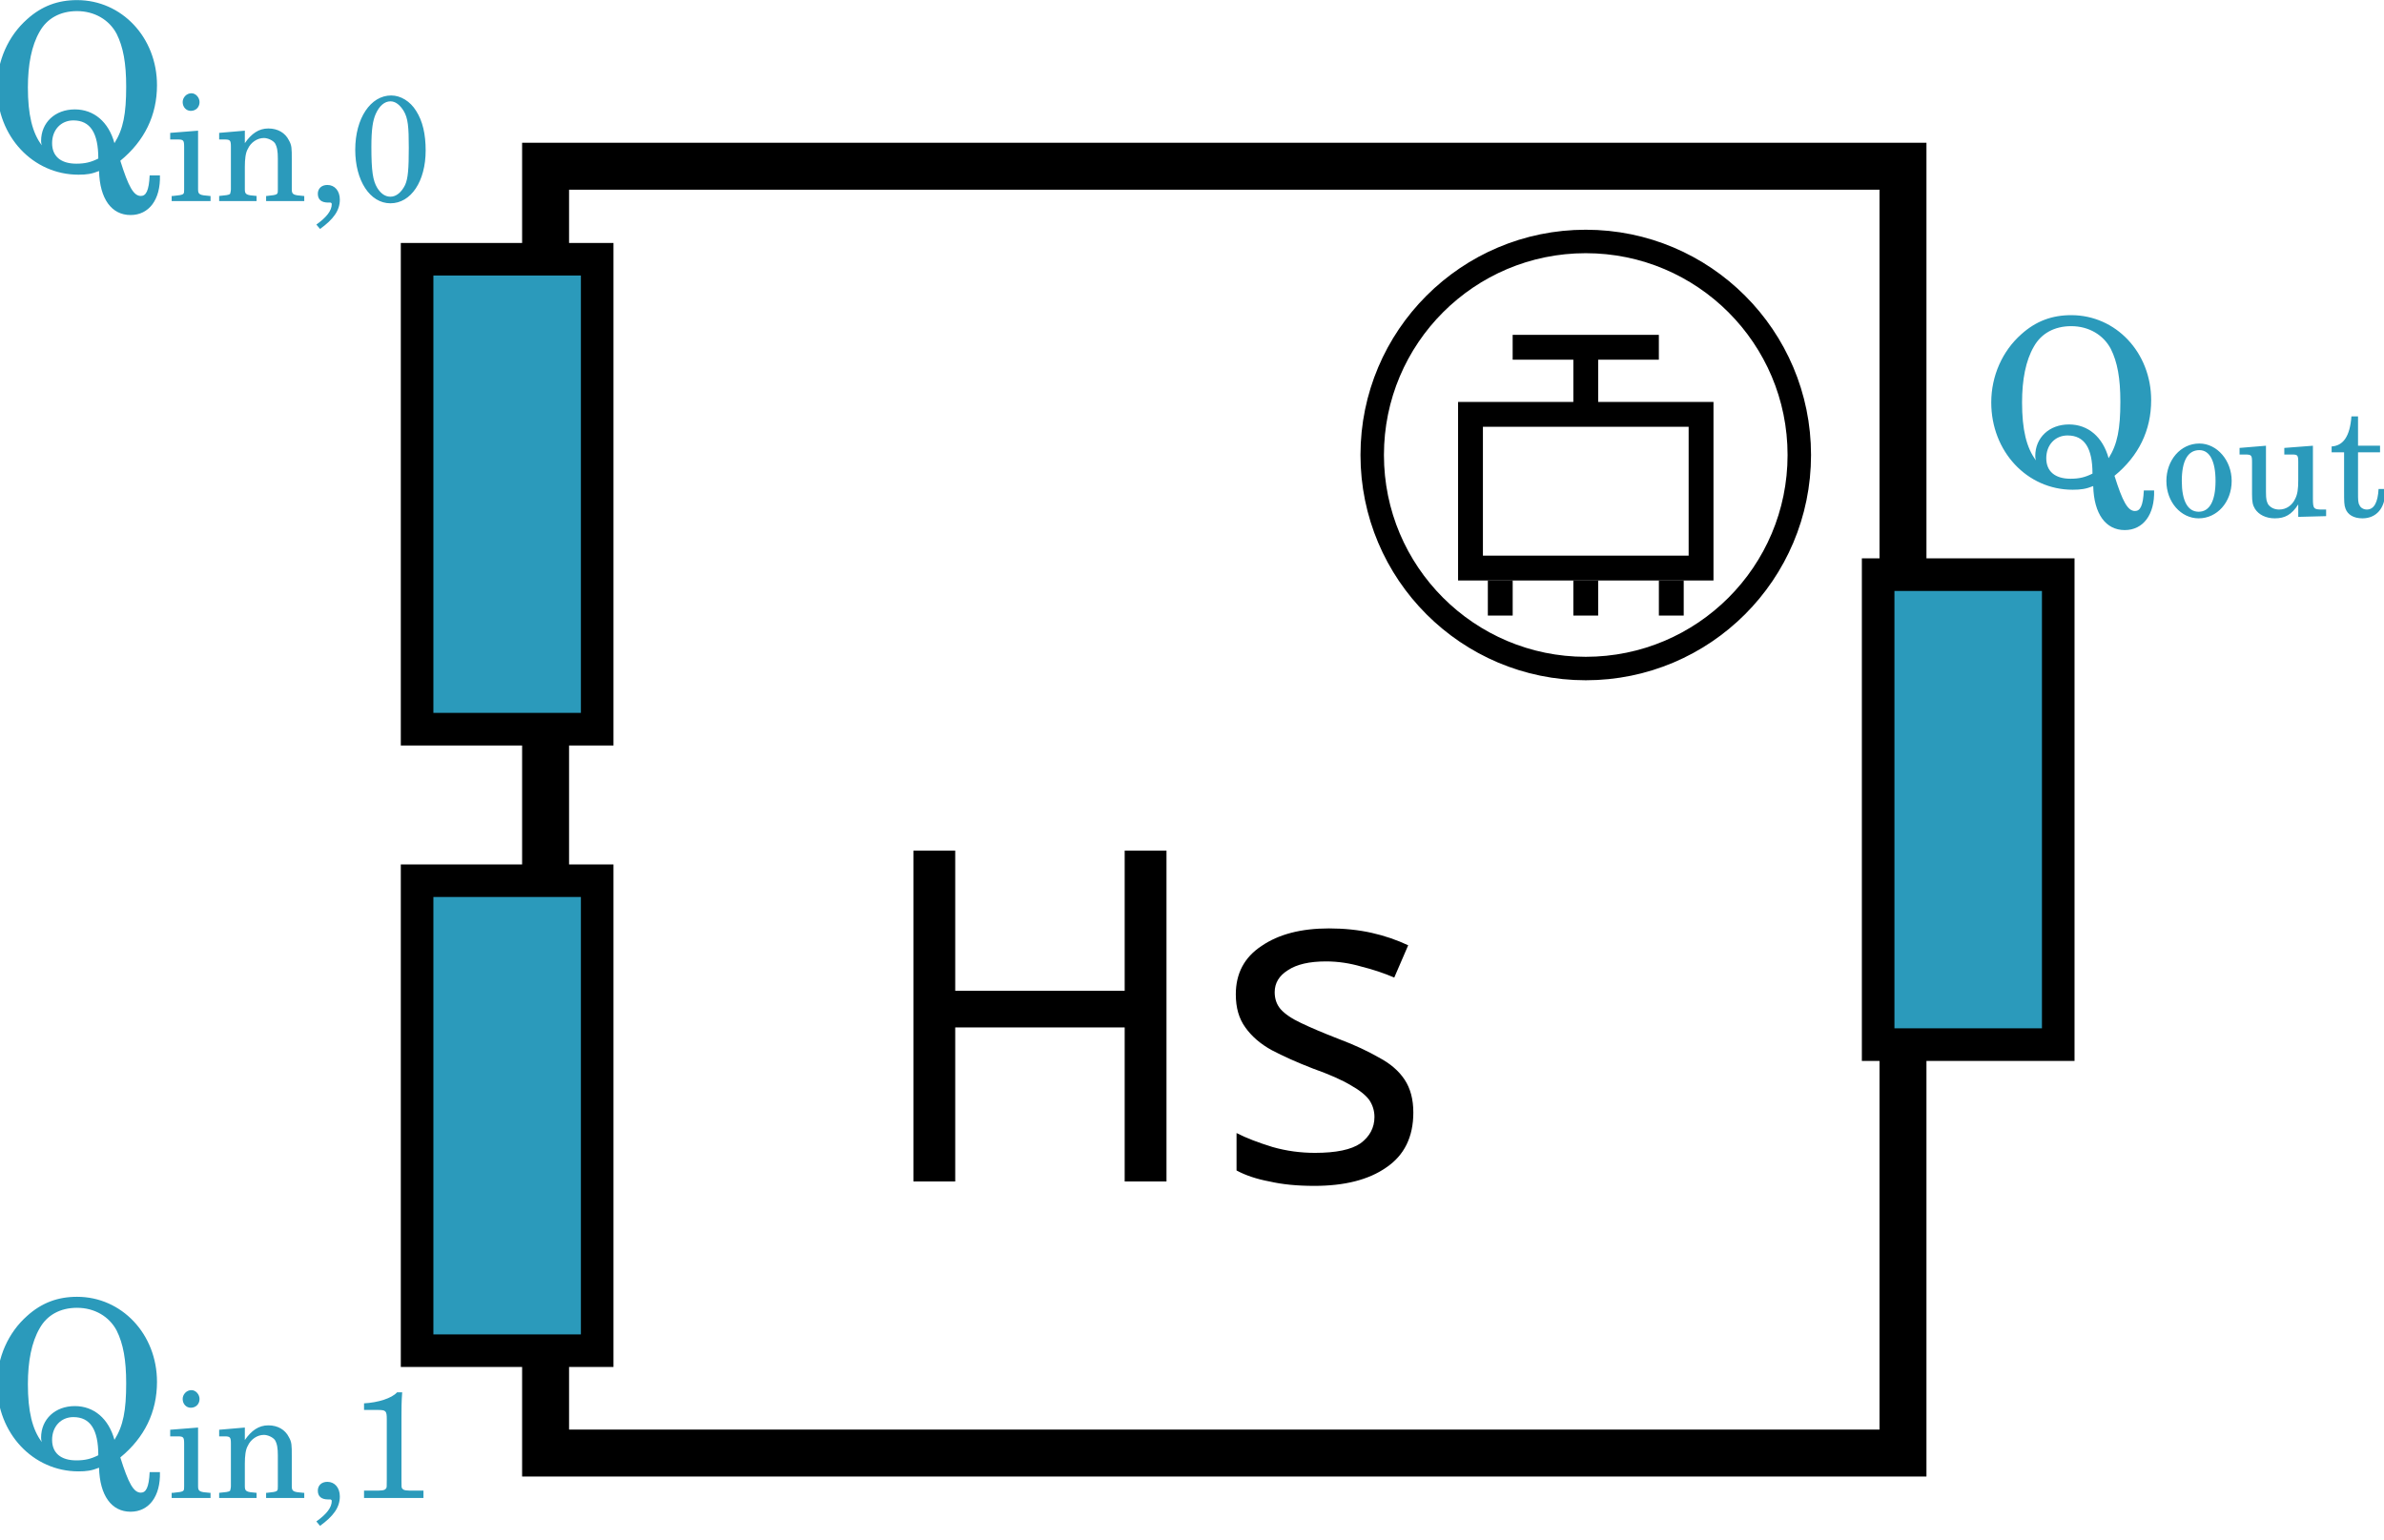
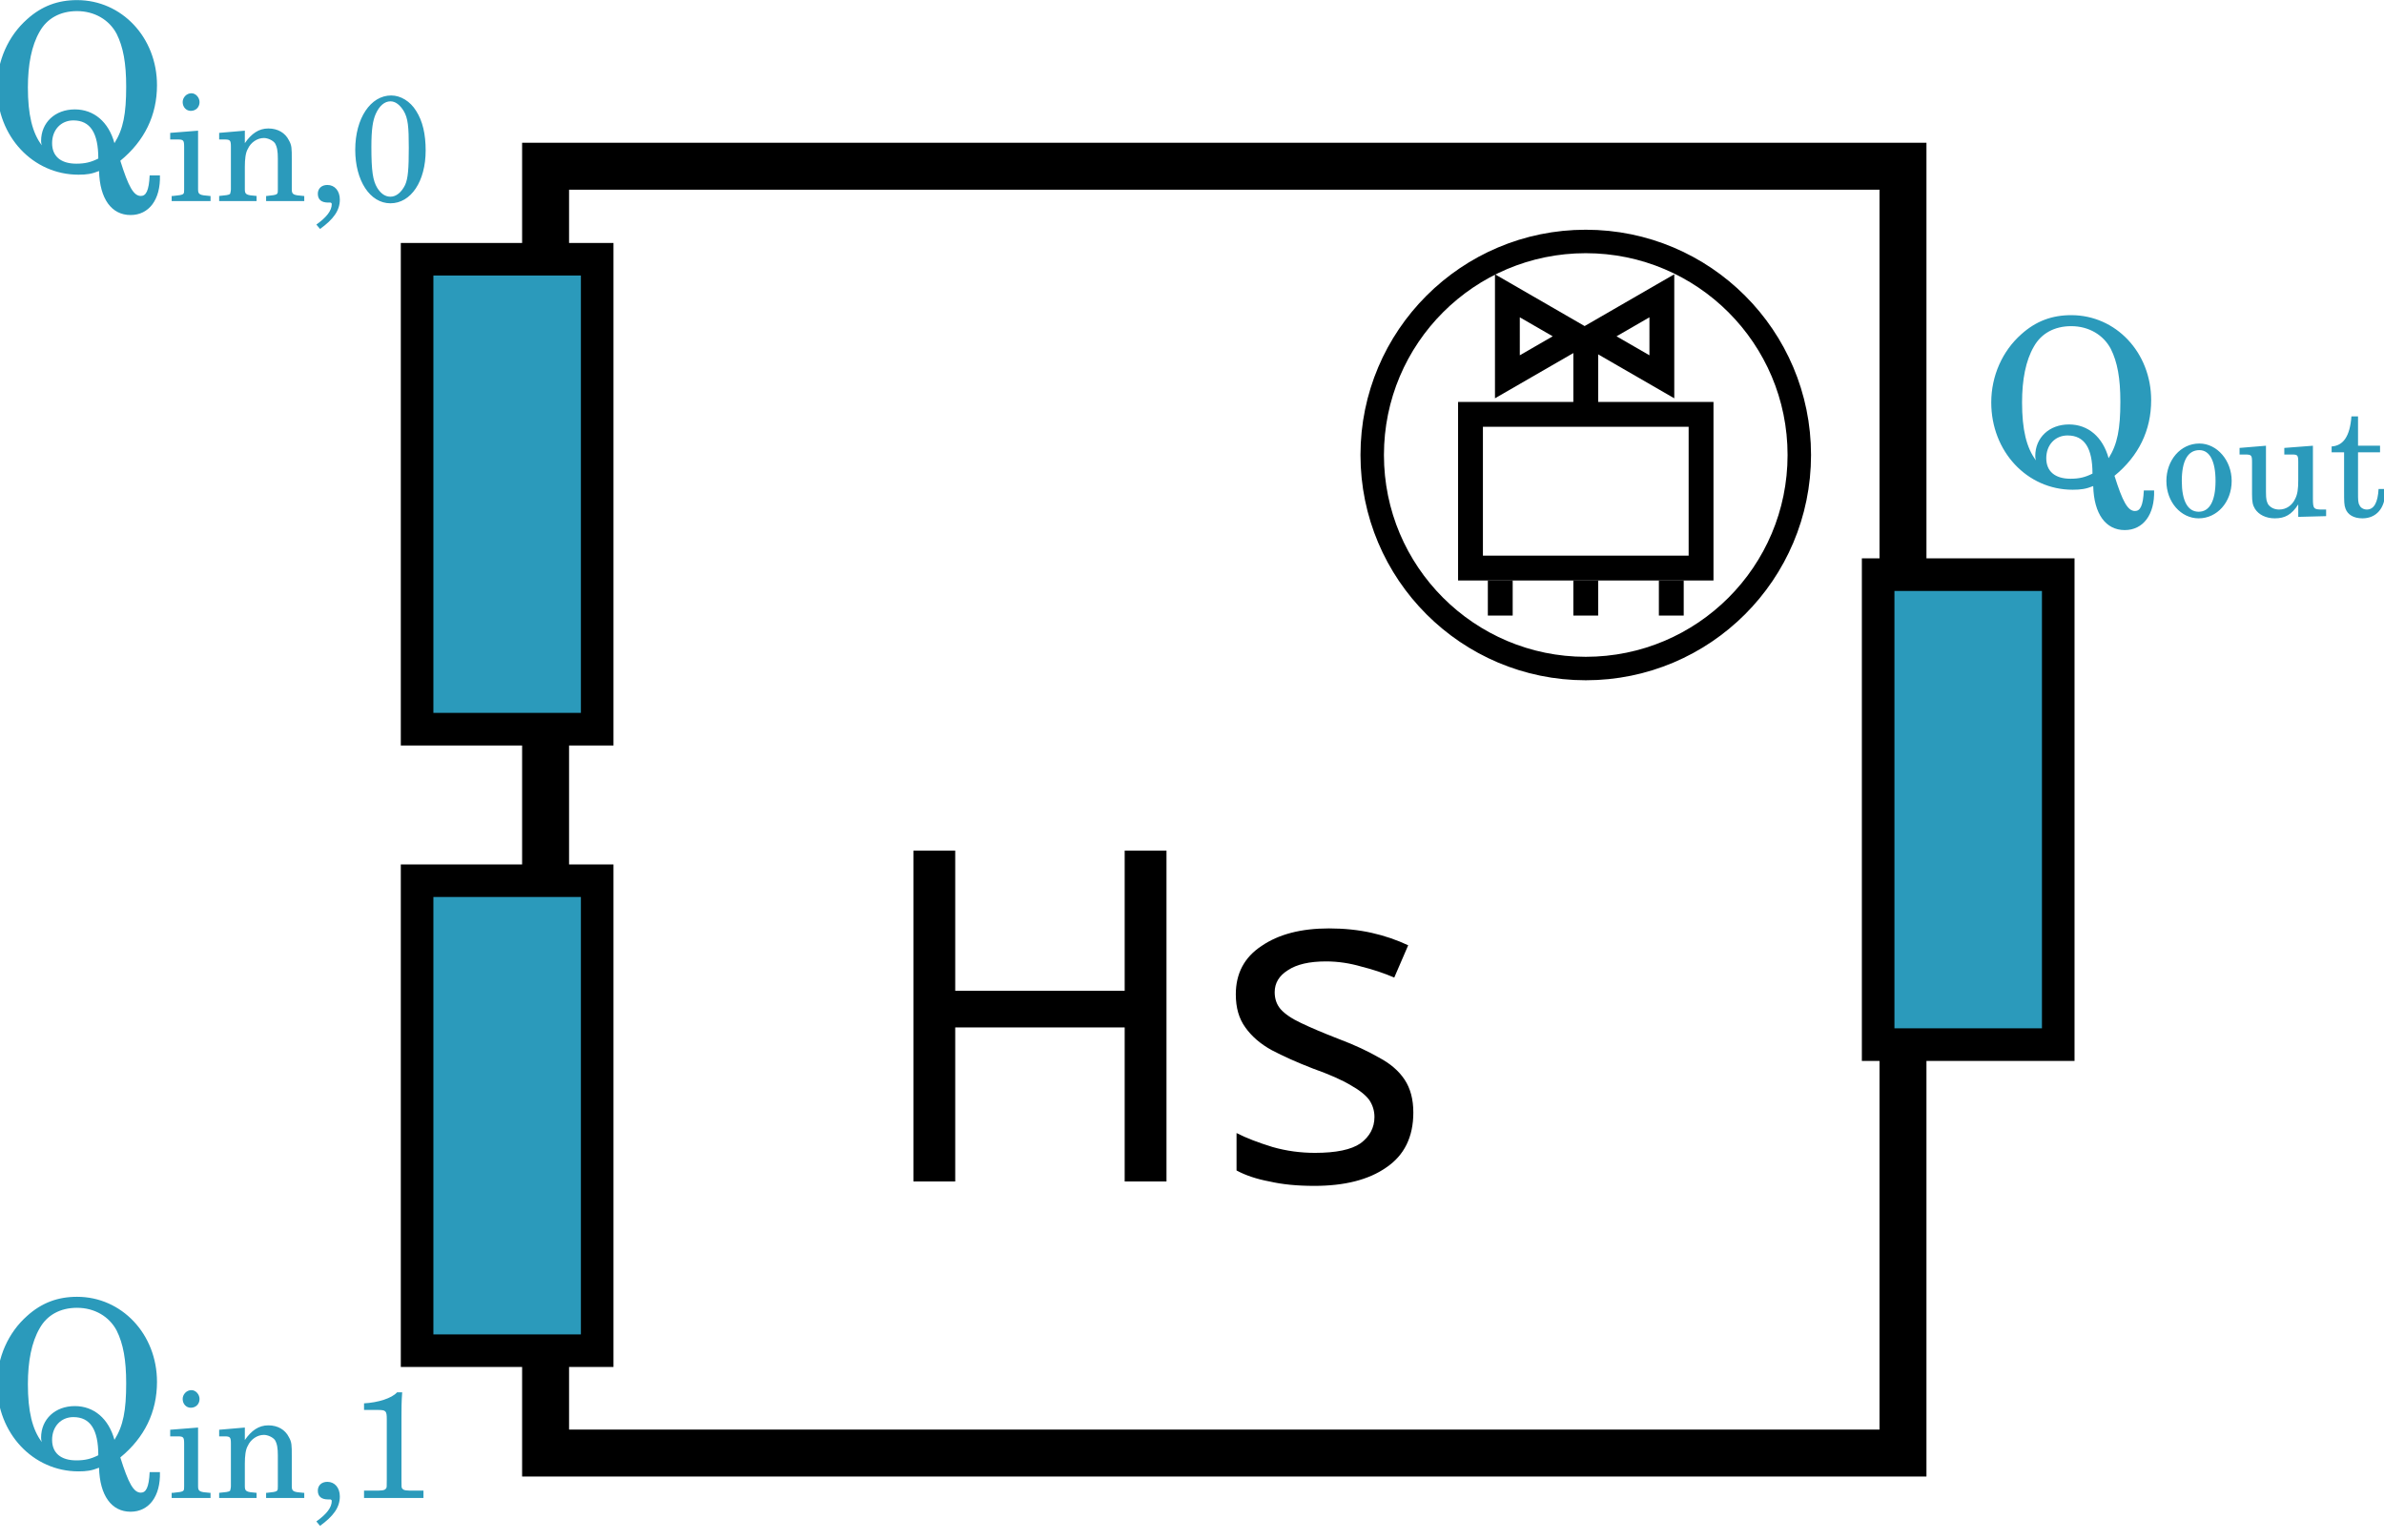
<svg xmlns="http://www.w3.org/2000/svg" width="50.78mm" height="32.797mm" viewBox="0 0 50.78 32.797" version="1.1" id="svg5" xml:space="preserve">
  <defs id="defs2" />
  <g id="layer1" transform="translate(-787.4997,-969.2751)">
    <text xml:space="preserve" style="font-size:4.939px;font-family:'Century Schoolbook';-inkscape-font-specification:'Century Schoolbook';fill:#2b9abb;fill-opacity:1;stroke:#000000;stroke-width:0.694;stroke-dasharray:none;stroke-dashoffset:0;stroke-opacity:1" x="829.694" y="979.627" id="text17753-3-3-0-5-6-75-4-4-7-1-4-4">
      <tspan id="tspan17751-7-22-8-5-3-5-9-1-1-3-3-3" style="baseline-shift:baseline;fill:#2b9abb;fill-opacity:1;stroke:none;stroke-width:0.694" x="829.694" y="979.627">Q<tspan style="font-size:65%;baseline-shift:sub" id="tspan202570-2">out</tspan>
      </tspan>
    </text>
    <g id="g17973-44-2-7-9-9-7" transform="translate(-54.88806,383.2739)">
      <text xml:space="preserve" style="font-style:normal;font-variant:normal;font-weight:normal;font-stretch:normal;font-size:9.878px;font-family:'Century Schoolbook';-inkscape-font-specification:'Century Schoolbook';fill:#000000;fill-opacity:1;stroke:none;stroke-width:1;stroke-dasharray:none;stroke-dashoffset:0;stroke-opacity:1" x="860.891" y="611.17" id="text15642-8-16-29-0-2-4-7-4">
        <tspan id="tspan15640-4-9-7-6-7-5-5-1" style="font-style:normal;font-variant:normal;font-weight:normal;font-stretch:normal;font-size:9.878px;font-family:'Lucida Calligraphy';-inkscape-font-specification:'Lucida Calligraphy';fill:#000000;fill-opacity:1;stroke:none;stroke-width:1" x="860.891" y="611.17">Hs</tspan>
      </text>
      <g id="g37293-2-7-6-1-8-2">
        <rect style="fill:none;fill-opacity:1;stroke:#000000;stroke-width:1;stroke-dasharray:none;stroke-dashoffset:0;stroke-opacity:1" id="rect15762-2-5-40-3-3-3-5-7" width="28.913" height="27.411" x="854.009" y="589.542" />
      </g>
      <g id="g37282-8-7-2-3-4-8-4" transform="translate(0.1269134,0.7604808)" style="stroke-width:0.5;stroke-dasharray:none">
        <g id="g28217-2-5-7-6-7-2-9-2-1" transform="matrix(0.9933627,0,0,0.9933627,652.1489,262.6906)" style="stroke-width:0.503;stroke-dasharray:none">
          <circle style="opacity:1;fill:none;fill-opacity:1;stroke:#000000;stroke-width:0.503;stroke-dasharray:none;stroke-dashoffset:0;stroke-opacity:1" id="path26942-22-2-6-2-7-2-9-0-6" cx="225.385" cy="334.462" r="4.579" />
        </g>
        <rect style="fill:none;stroke:#000000;stroke-width:0.529" id="rect202749-4" width="4.911" height="3.274" x="873.583" y="594.067" />
-         <path style="fill:none;stroke:#000000;stroke-width:0.529" d="m 876.038,594.067 v -1.429" id="path204643-8" />
+         <path style="fill:none;stroke:#000000;stroke-width:0.529" d="m 876.038,594.067 v -1.779" id="path204643-8" />
        <path style="fill:none;stroke:#000000;stroke-width:0.529" d="m 874.217,597.605 v 0.748" id="path204697-25" />
        <path style="fill:none;stroke:#000000;stroke-width:0.529;stroke-dasharray:none" d="m 877.86,597.605 v 0.748" id="path204697-2-7" />
        <path style="fill:none;stroke:#000000;stroke-width:0.529;stroke-dasharray:none" d="m 876.038,597.605 v 0.748" id="path204697-0-5" />
-         <path style="fill:none;stroke:#000000;stroke-width:0.529" d="m 874.481,592.638 h 3.114" id="path205724" />
+         <path style="fill:none;stroke:#000000;stroke-width:1.999;stroke-dasharray:none" id="path888286" d="m 3101.92,3688.711 -5.647,3.26 -10e-5,-6.521 z" transform="matrix(0.2645833,0,0,0.2645833,55.1466,-383.567)" />
+         <path style="fill:none;stroke:#000000;stroke-width:1.999;stroke-dasharray:none" id="path888286-0" d="m 3101.92,3688.711 -5.647,3.26 -10e-5,-6.521 z" transform="matrix(-0.2645833,0,0,0.2645833,1696.881,-383.567)" />
      </g>
    </g>
    <rect style="fill:#2b9abb;fill-opacity:1;stroke:#000000;stroke-width:0.694;stroke-dasharray:none;stroke-dashoffset:0;stroke-opacity:1" id="rect16379-9-3-4-3-8-3-7-2-6-1" width="10.011" height="3.836" x="-984.808" y="796.384" transform="rotate(-90)" />
    <rect style="fill:#2b9abb;fill-opacity:1;stroke:#000000;stroke-width:0.694;stroke-dasharray:none;stroke-dashoffset:0;stroke-opacity:1" id="rect16379-9-3-4-3-5-2-7-0-7-6-4" width="10.011" height="3.836" x="-998.046" y="796.384" transform="rotate(-90)" />
    <text xml:space="preserve" style="font-size:4.939px;font-family:'Century Schoolbook';-inkscape-font-specification:'Century Schoolbook';fill:#2b9abb;fill-opacity:1;stroke:#000000;stroke-width:0.648;stroke-dasharray:none;stroke-dashoffset:0;stroke-opacity:1" x="787.22" y="972.917" id="text17753-3-3-6-09-2-1-8-4">
      <tspan id="tspan17751-7-22-6-8-1-1-1-6" style="baseline-shift:baseline;fill:#2b9abb;fill-opacity:1;stroke:none;stroke-width:0.648" x="787.22" y="972.917">Q<tspan style="font-size:65%;baseline-shift:sub" id="tspan202580-5">in,0</tspan>
      </tspan>
    </text>
    <text xml:space="preserve" style="font-size:4.939px;font-family:'Century Schoolbook';-inkscape-font-specification:'Century Schoolbook';fill:#2b9abb;fill-opacity:1;stroke:#000000;stroke-width:0.648;stroke-dasharray:none;stroke-dashoffset:0;stroke-opacity:1" x="787.22" y="1000.539" id="text17753-3-3-6-09-2-1-8-0-2">
      <tspan id="tspan17751-7-22-6-8-1-1-1-8-4" style="baseline-shift:baseline;fill:#2b9abb;fill-opacity:1;stroke:none;stroke-width:0.648" x="787.22" y="1000.539">Q<tspan style="font-size:65%;baseline-shift:sub" id="tspan202582-4">in,1</tspan>
      </tspan>
    </text>
    <rect style="fill:#2b9abb;fill-opacity:1;stroke:#000000;stroke-width:0.694;stroke-dasharray:none;stroke-dashoffset:0;stroke-opacity:1" id="rect16379-9-3-4-3-8-7-1-0-3-0-3-1" width="10.011" height="3.836" x="-991.527" y="827.505" transform="rotate(-90)" />
  </g>
</svg>
